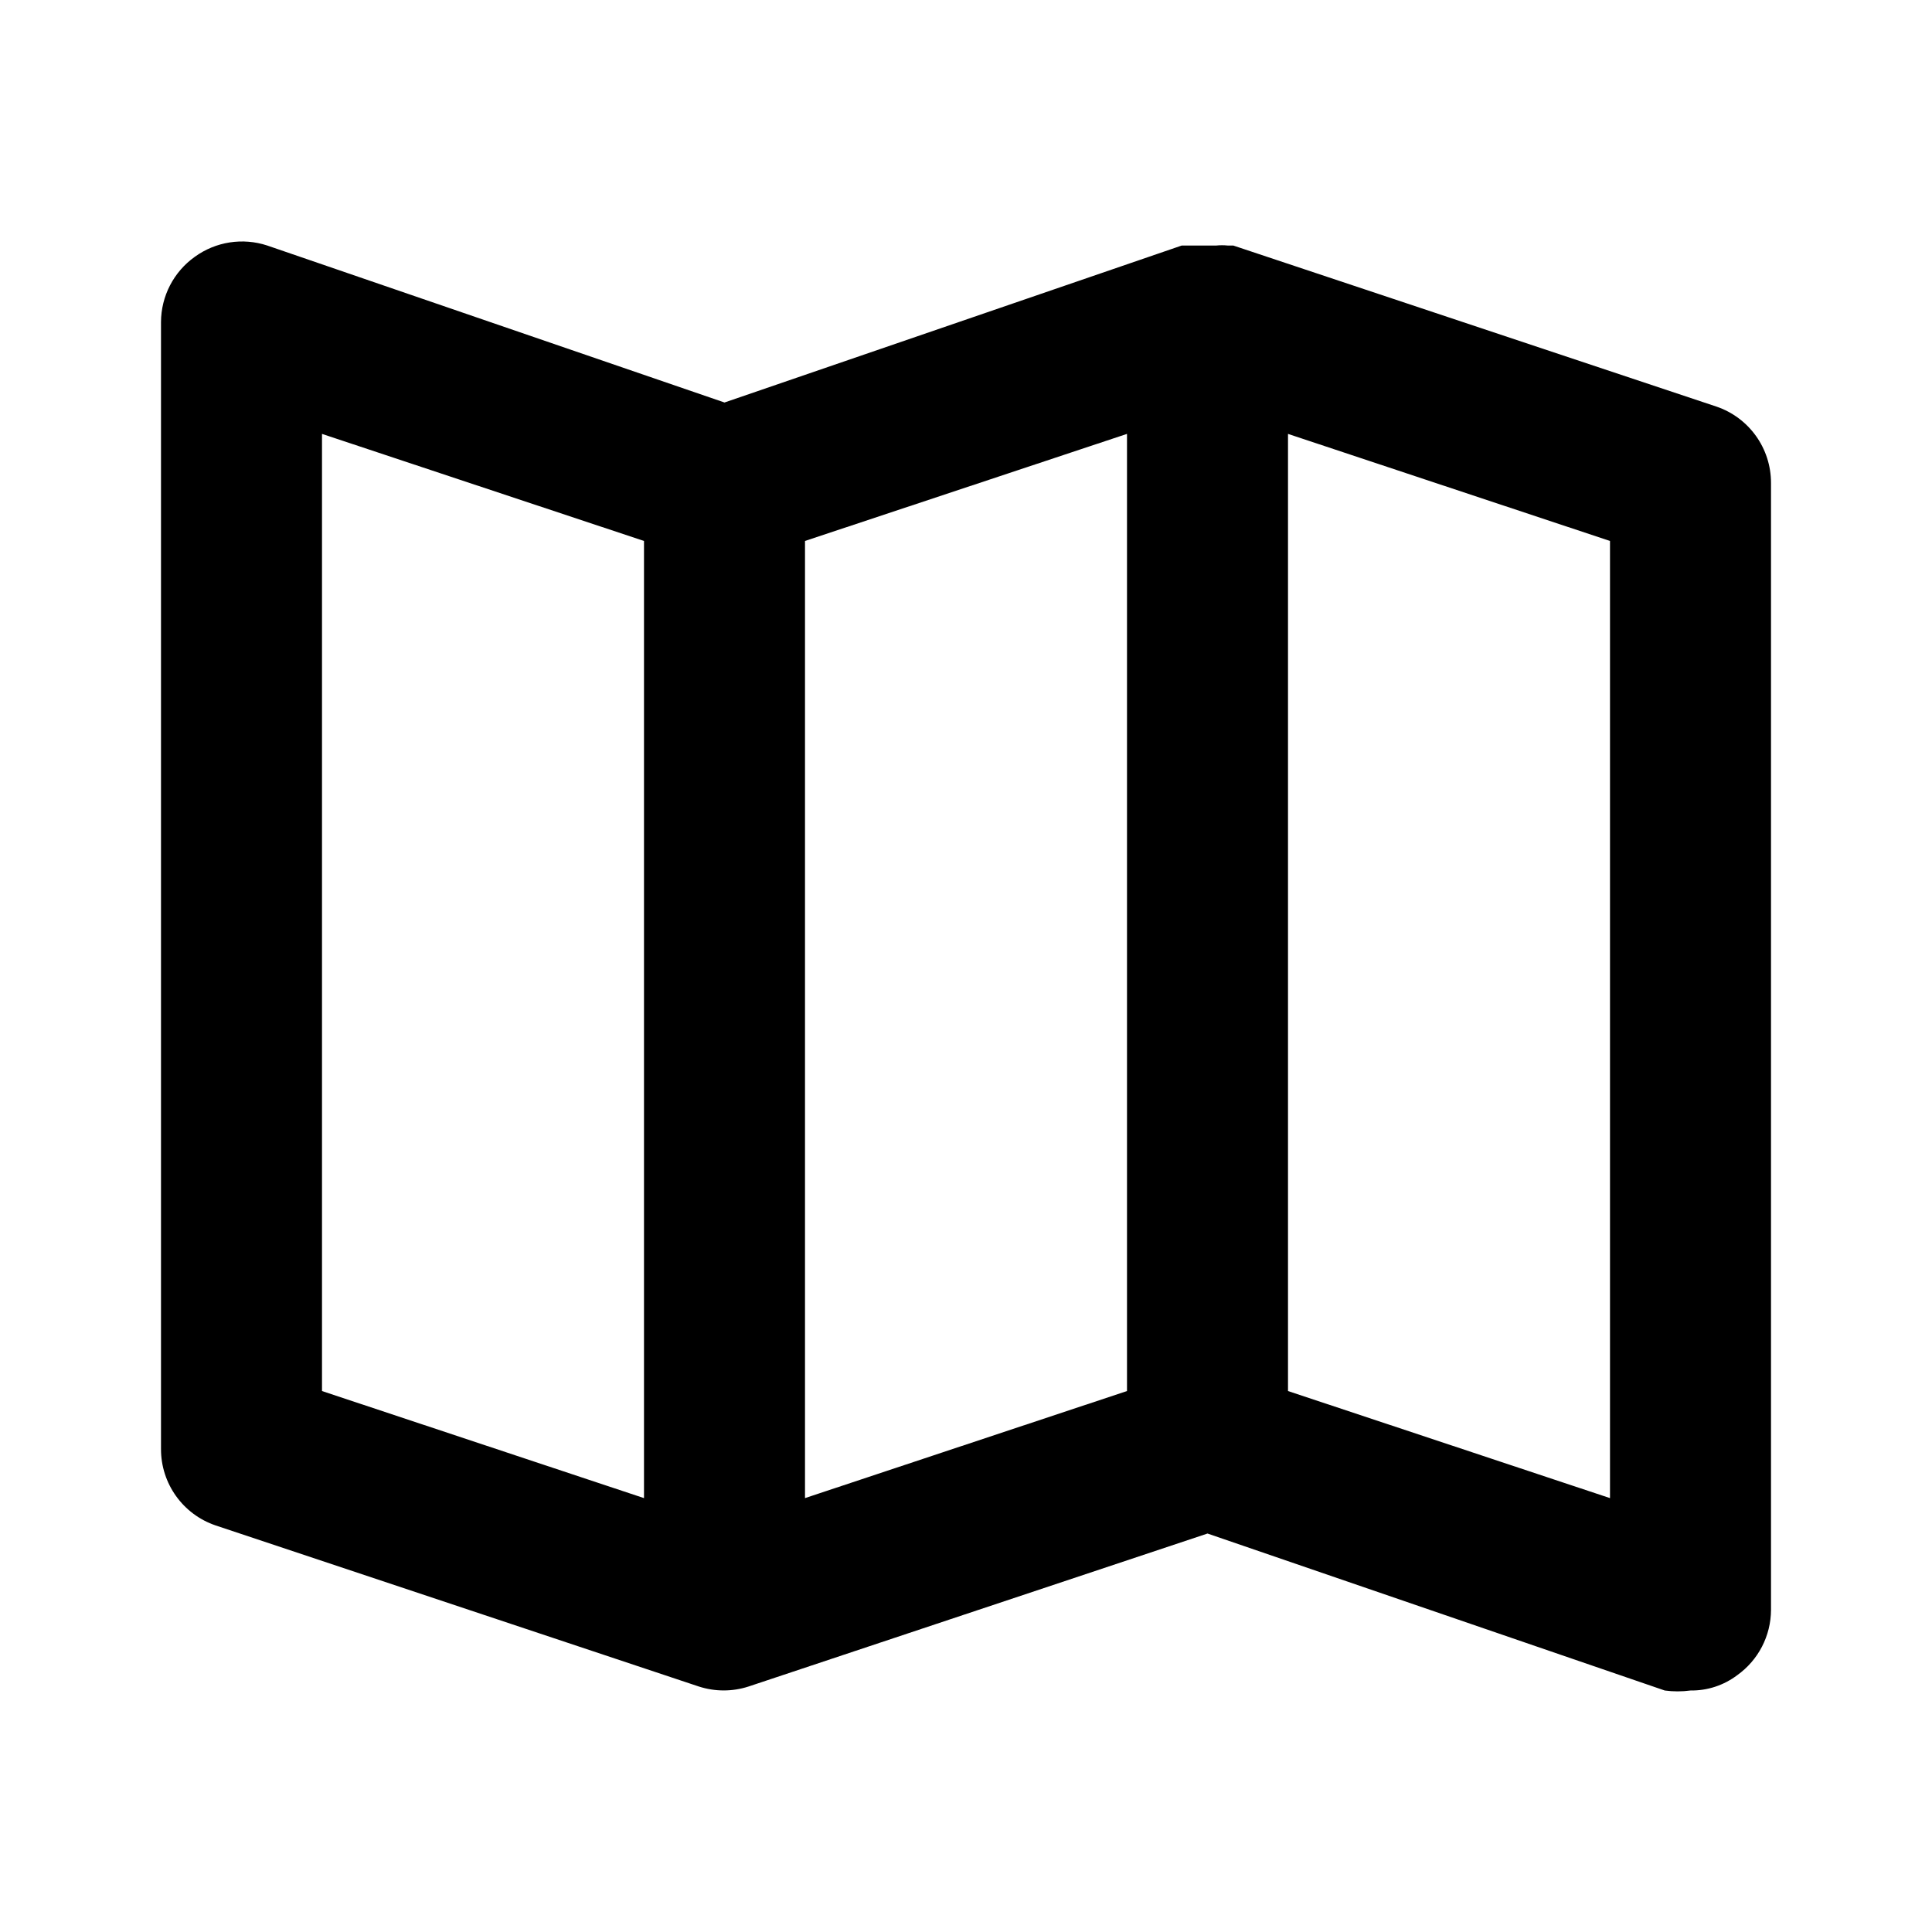
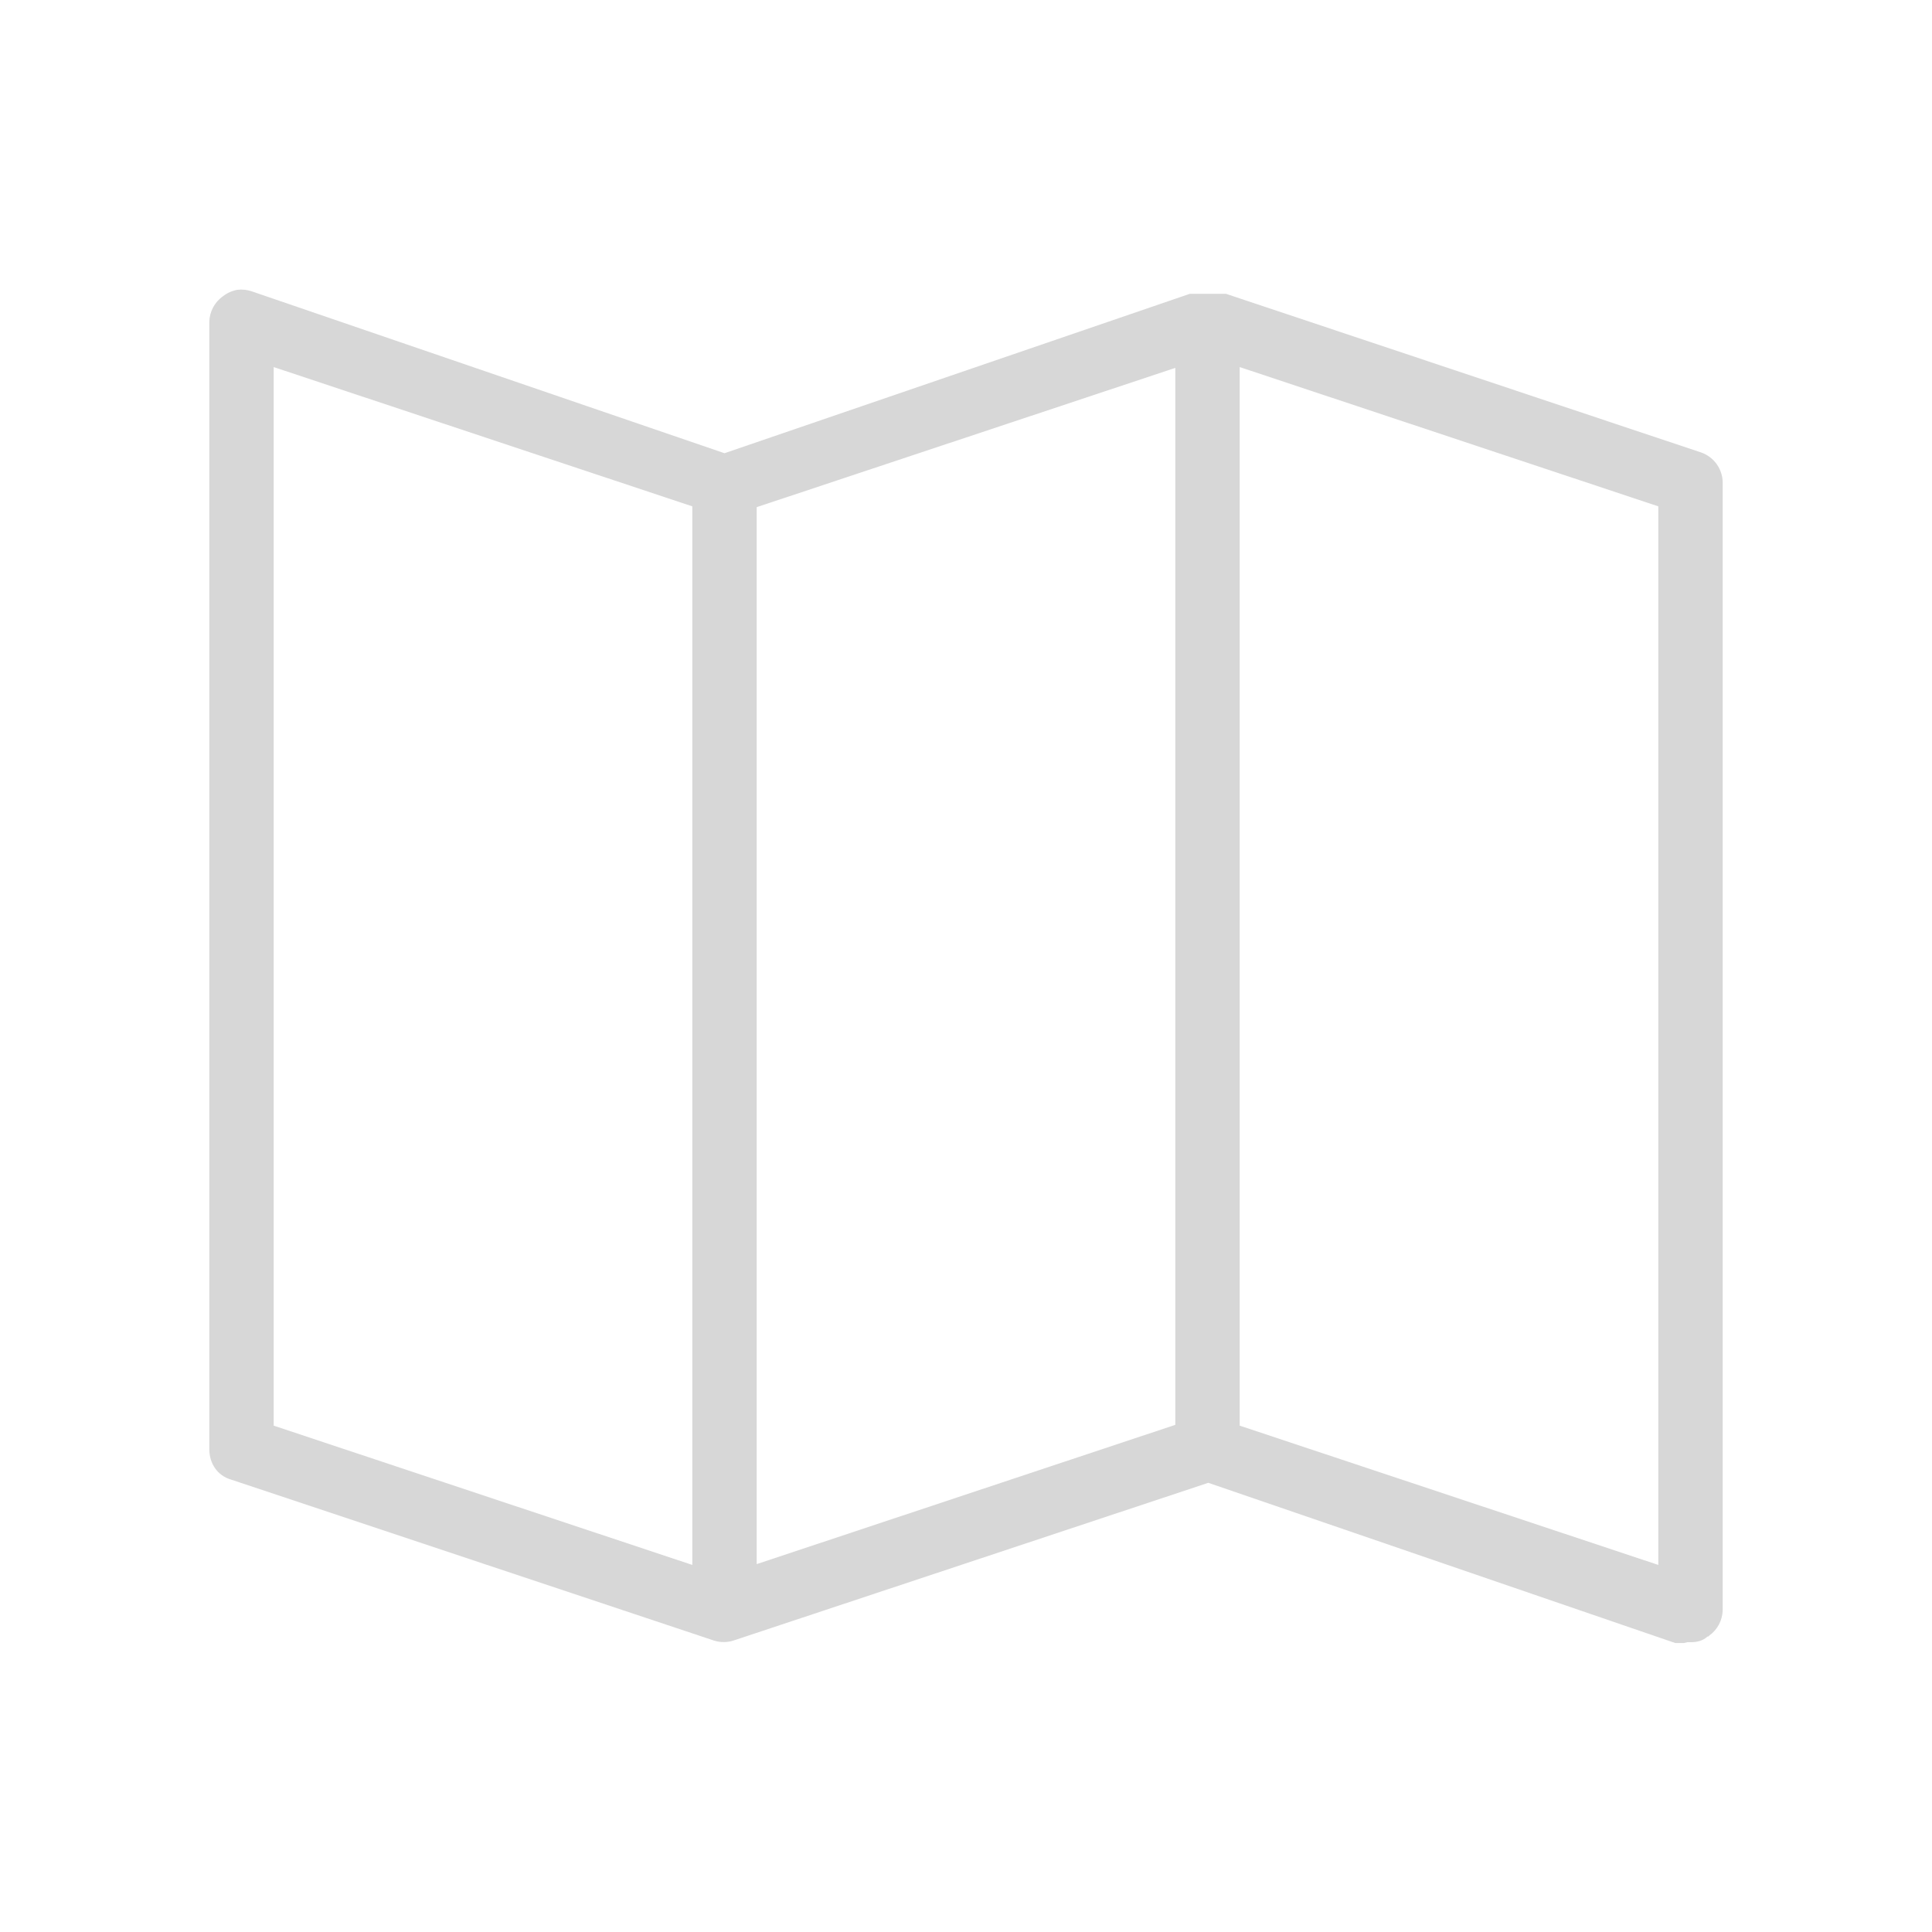
<svg xmlns="http://www.w3.org/2000/svg" viewBox="0 0 24 24">
-   <path d="M21.32,5.05l-6-2h-.07a.7.7,0,0,0-.14,0h-.23l-.13,0h-.07L9,5,3.32,3.05a1,1,0,0,0-.9.14A1,1,0,0,0,2,4V18a1,1,0,0,0,.68.95l6,2h0a1,1,0,0,0,.62,0h0L15,19.05,20.68,21A1.19,1.19,0,0,0,21,21a.94.94,0,0,0,.58-.19A1,1,0,0,0,22,20V6A1,1,0,0,0,21.32,5.05ZM8,18.61,4,17.28V5.39L8,6.72Zm6-1.33-4,1.33V6.72l4-1.33Zm6,1.33-4-1.33V5.39l4,1.33Z" />
+   <path d="M2.95 3.6a.4.4 0 0 0-.18.08.4.4 0 0 0-.17.32v14c0 .18.1.33.27.38l6 2a.4.4 0 0 0 .24 0l5.9-1.96 5.8 1.99h.11l.04-.01h.05c.07 0 .15-.02.2-.07h.01l.01-.01a.4.4 0 0 0 .17-.32V6a.4.4 0 0 0-.27-.38l-5.9-1.97h-.04H14.78L9 5.63 3.13 3.62a.4.4 0 0 0-.18-.02zm.45.96l5.2 1.73v13.15l-5.2-1.73V4.56zm11.2 0V17.7l-5.2 1.73V6.3l5.2-1.73zm.8 0l5.2 1.73v13.15l-5.2-1.73V4.56z" fill="#d7d7d7" />
</svg>
